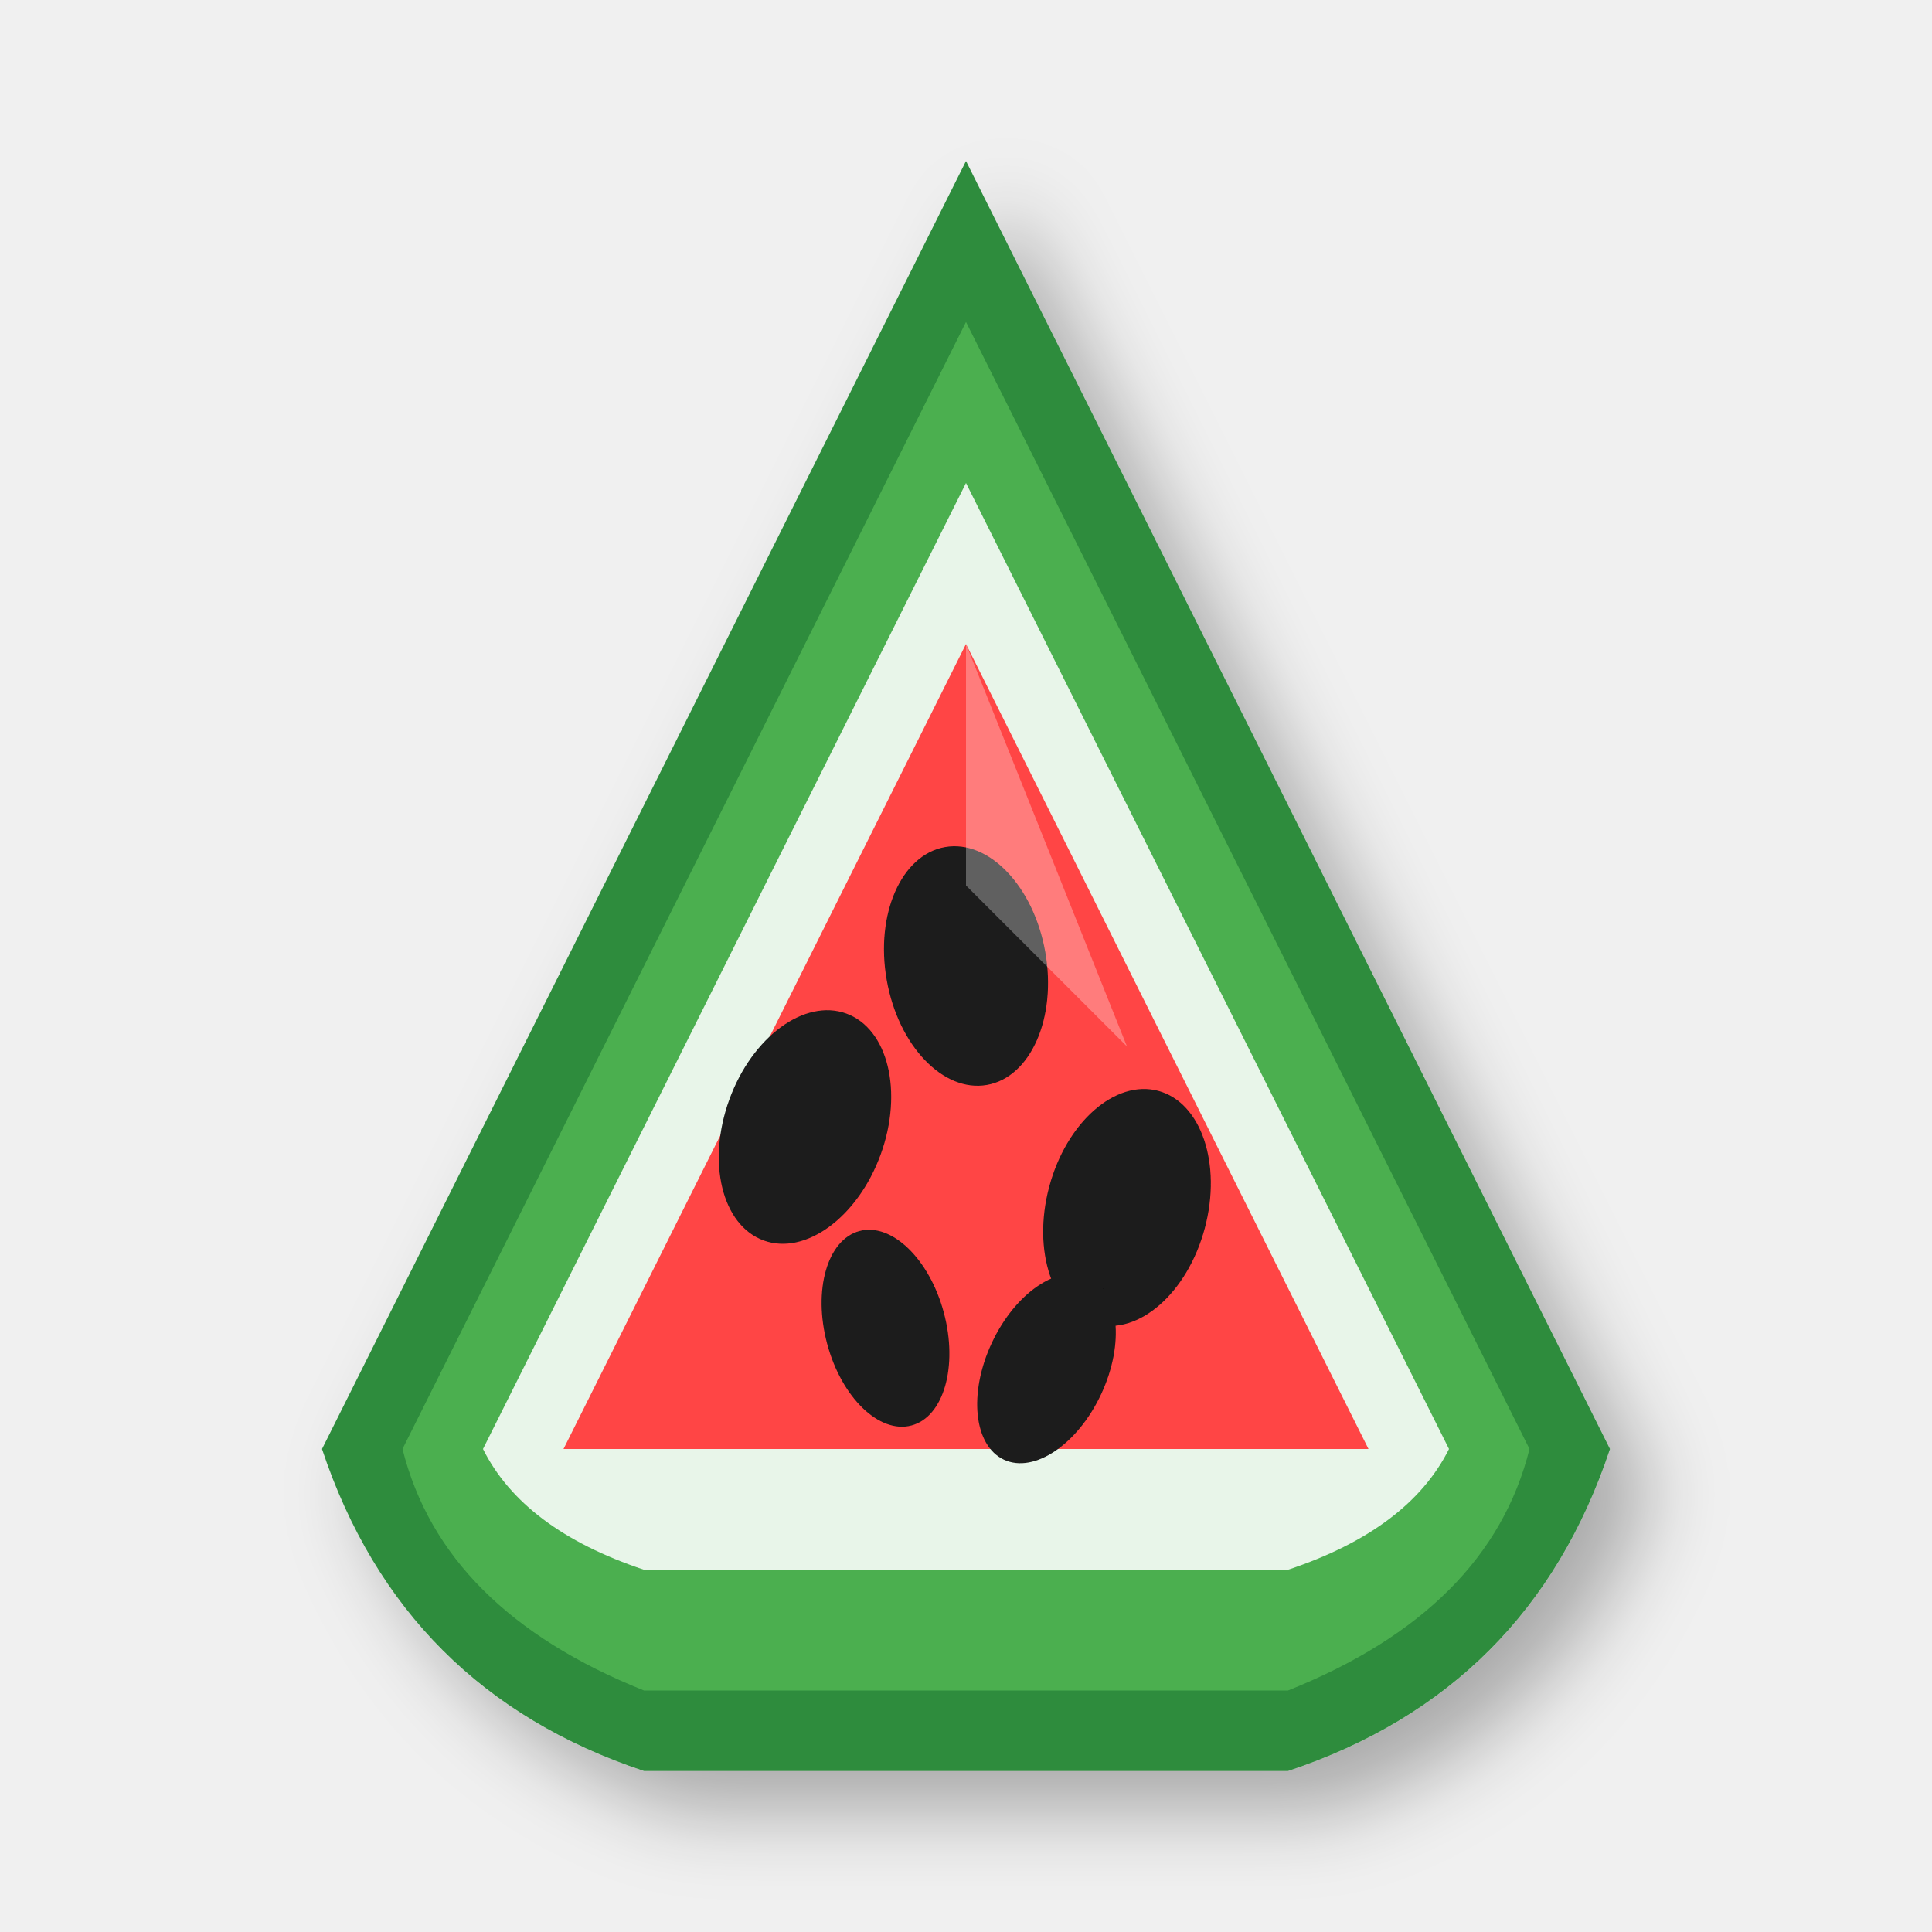
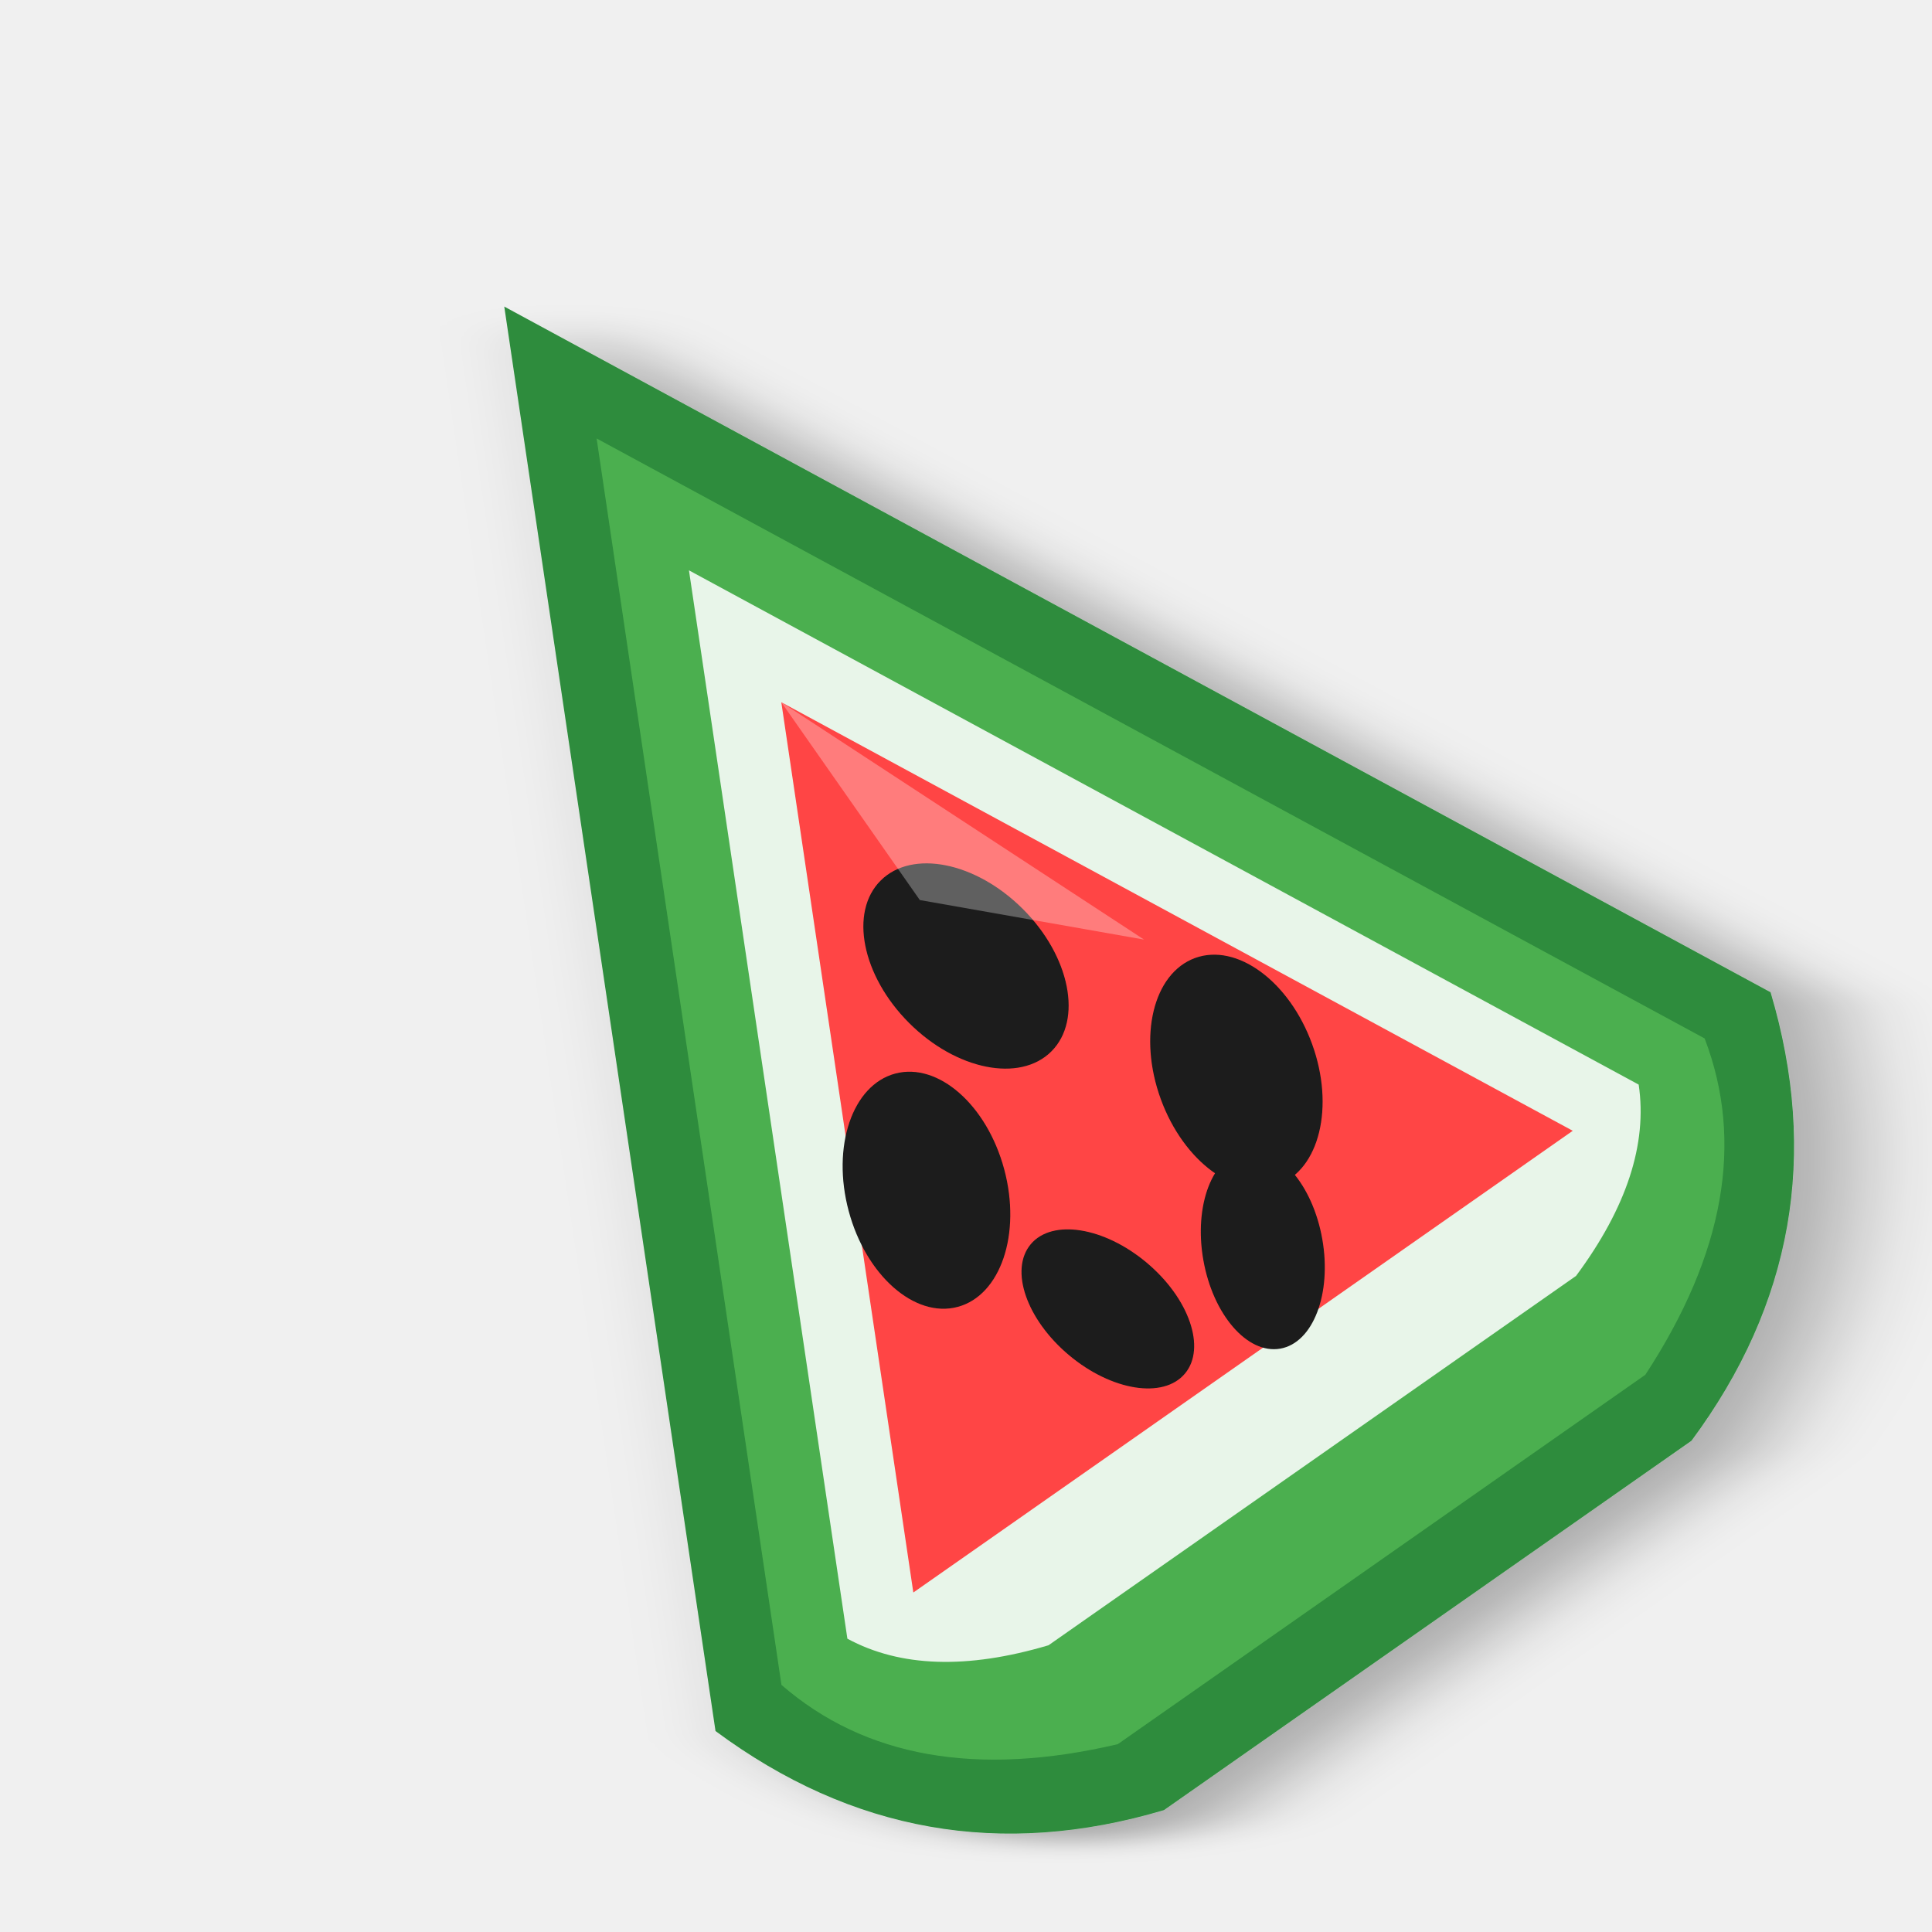
<svg xmlns="http://www.w3.org/2000/svg" width="48" height="48" viewBox="0 0 48 48">
  <defs>
    <style>
      .rind-outer { fill: #2d8c3c; }
      .rind-middle { fill: #4CAF50; }
      .rind-inner { fill: #e8f5e9; }
      .flesh { fill: #ff4444; }
      .seed-black { fill: #1a1a1a; }
    </style>
    <filter id="shadow">
      <feDropShadow dx="1" dy="1" stdDeviation="1" flood-opacity="0.3" />
    </filter>
  </defs>
-   <g filter="url(#shadow)">
+   <g filter="url(#shadow)" transform="rotate(-35 24 24)">
    <path class="rind-outer" d="M 24 4 L 40 36 Q 38 42, 32 44 L 16 44 Q 10 42, 8 36 Z" />
    <path class="rind-middle" d="M 24 8 L 38 36 Q 37 40, 32 42 L 16 42 Q 11 40, 10 36 Z" />
    <path class="rind-inner" d="M 24 12 L 36 36 Q 35 38, 32 39 L 16 39 Q 13 38, 12 36 Z" />
    <path class="flesh" d="M 24 16 L 34 36 L 14 36 Z" />
    <ellipse class="seed-black" cx="20" cy="28" rx="2" ry="3" transform="rotate(20 20 28)" />
    <ellipse class="seed-black" cx="24" cy="24" rx="2" ry="3" transform="rotate(-10 24 24)" />
    <ellipse class="seed-black" cx="28" cy="30" rx="2" ry="3" transform="rotate(15 28 30)" />
    <ellipse class="seed-black" cx="22" cy="33" rx="1.5" ry="2.5" transform="rotate(-15 22 33)" />
    <ellipse class="seed-black" cx="26" cy="34" rx="1.5" ry="2.5" transform="rotate(25 26 34)" />
  </g>
-   <path fill="white" opacity="0.3" d="M 24 16 L 28 26 L 24 22 Z" />
+   <g transform="rotate(-35 24 24)">
+     <path fill="white" opacity="0.3" d="M 24 16 L 28 26 L 24 22 Z" />
+   </g>
</svg>
